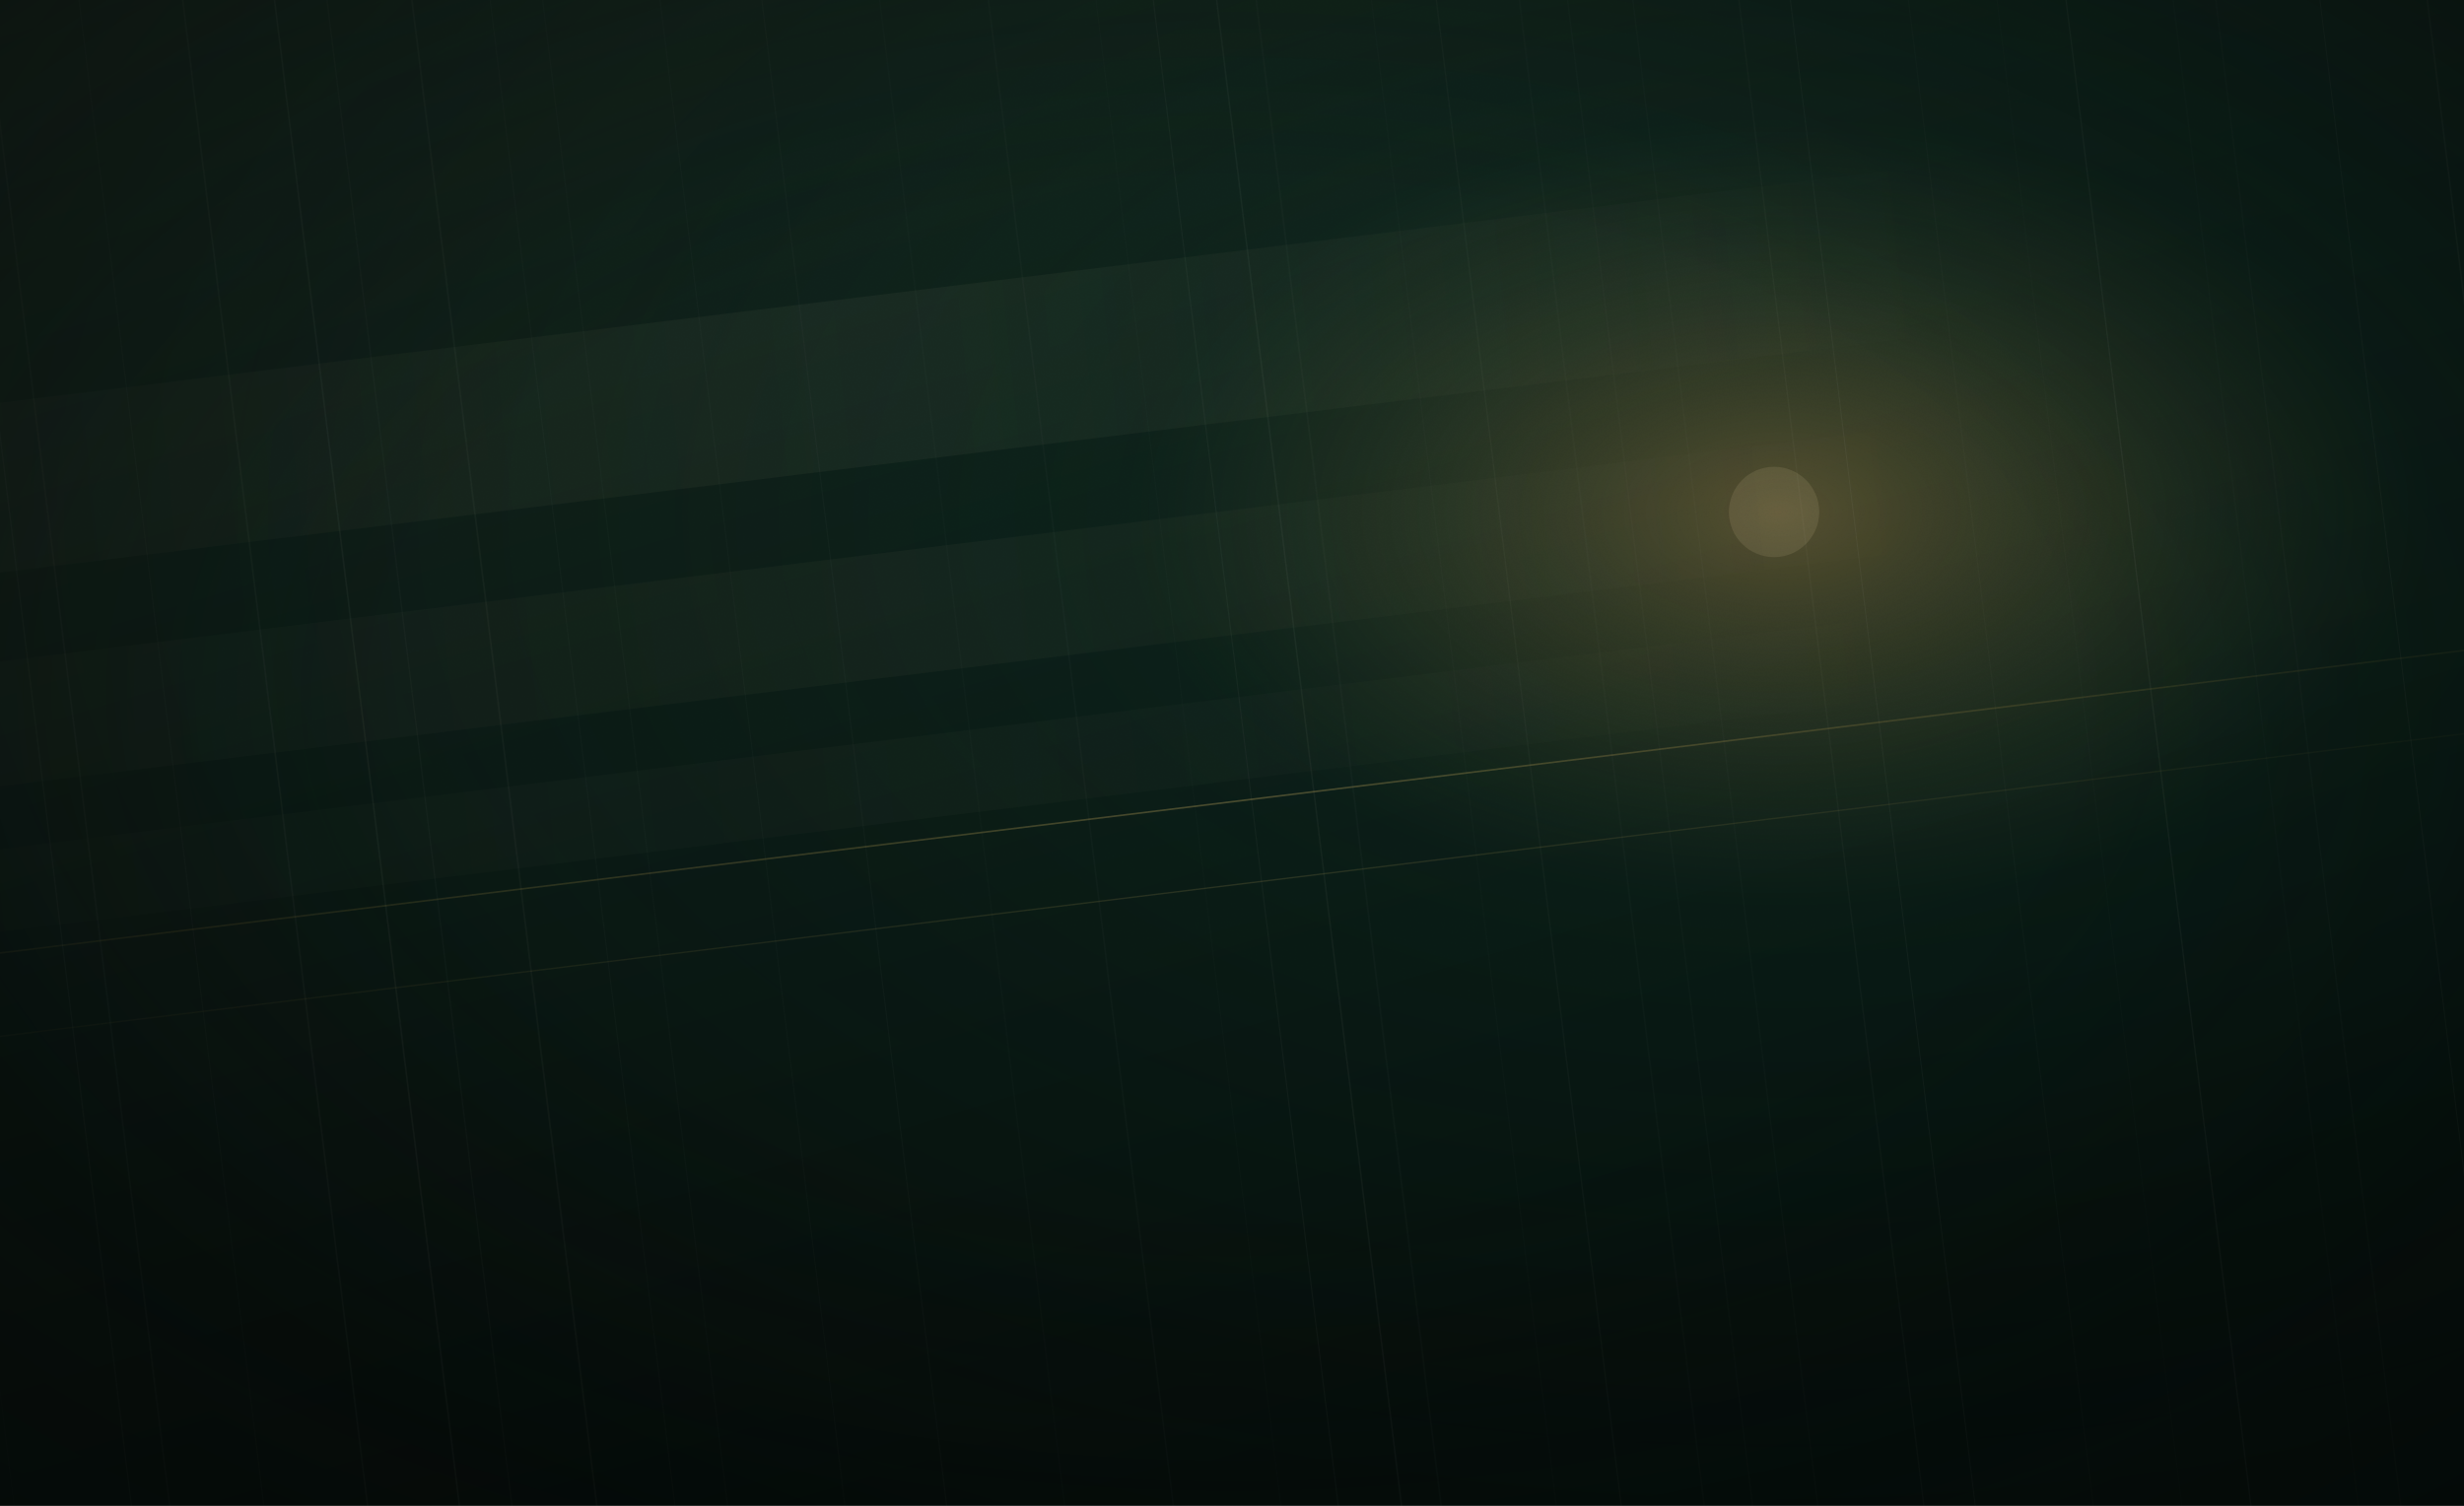
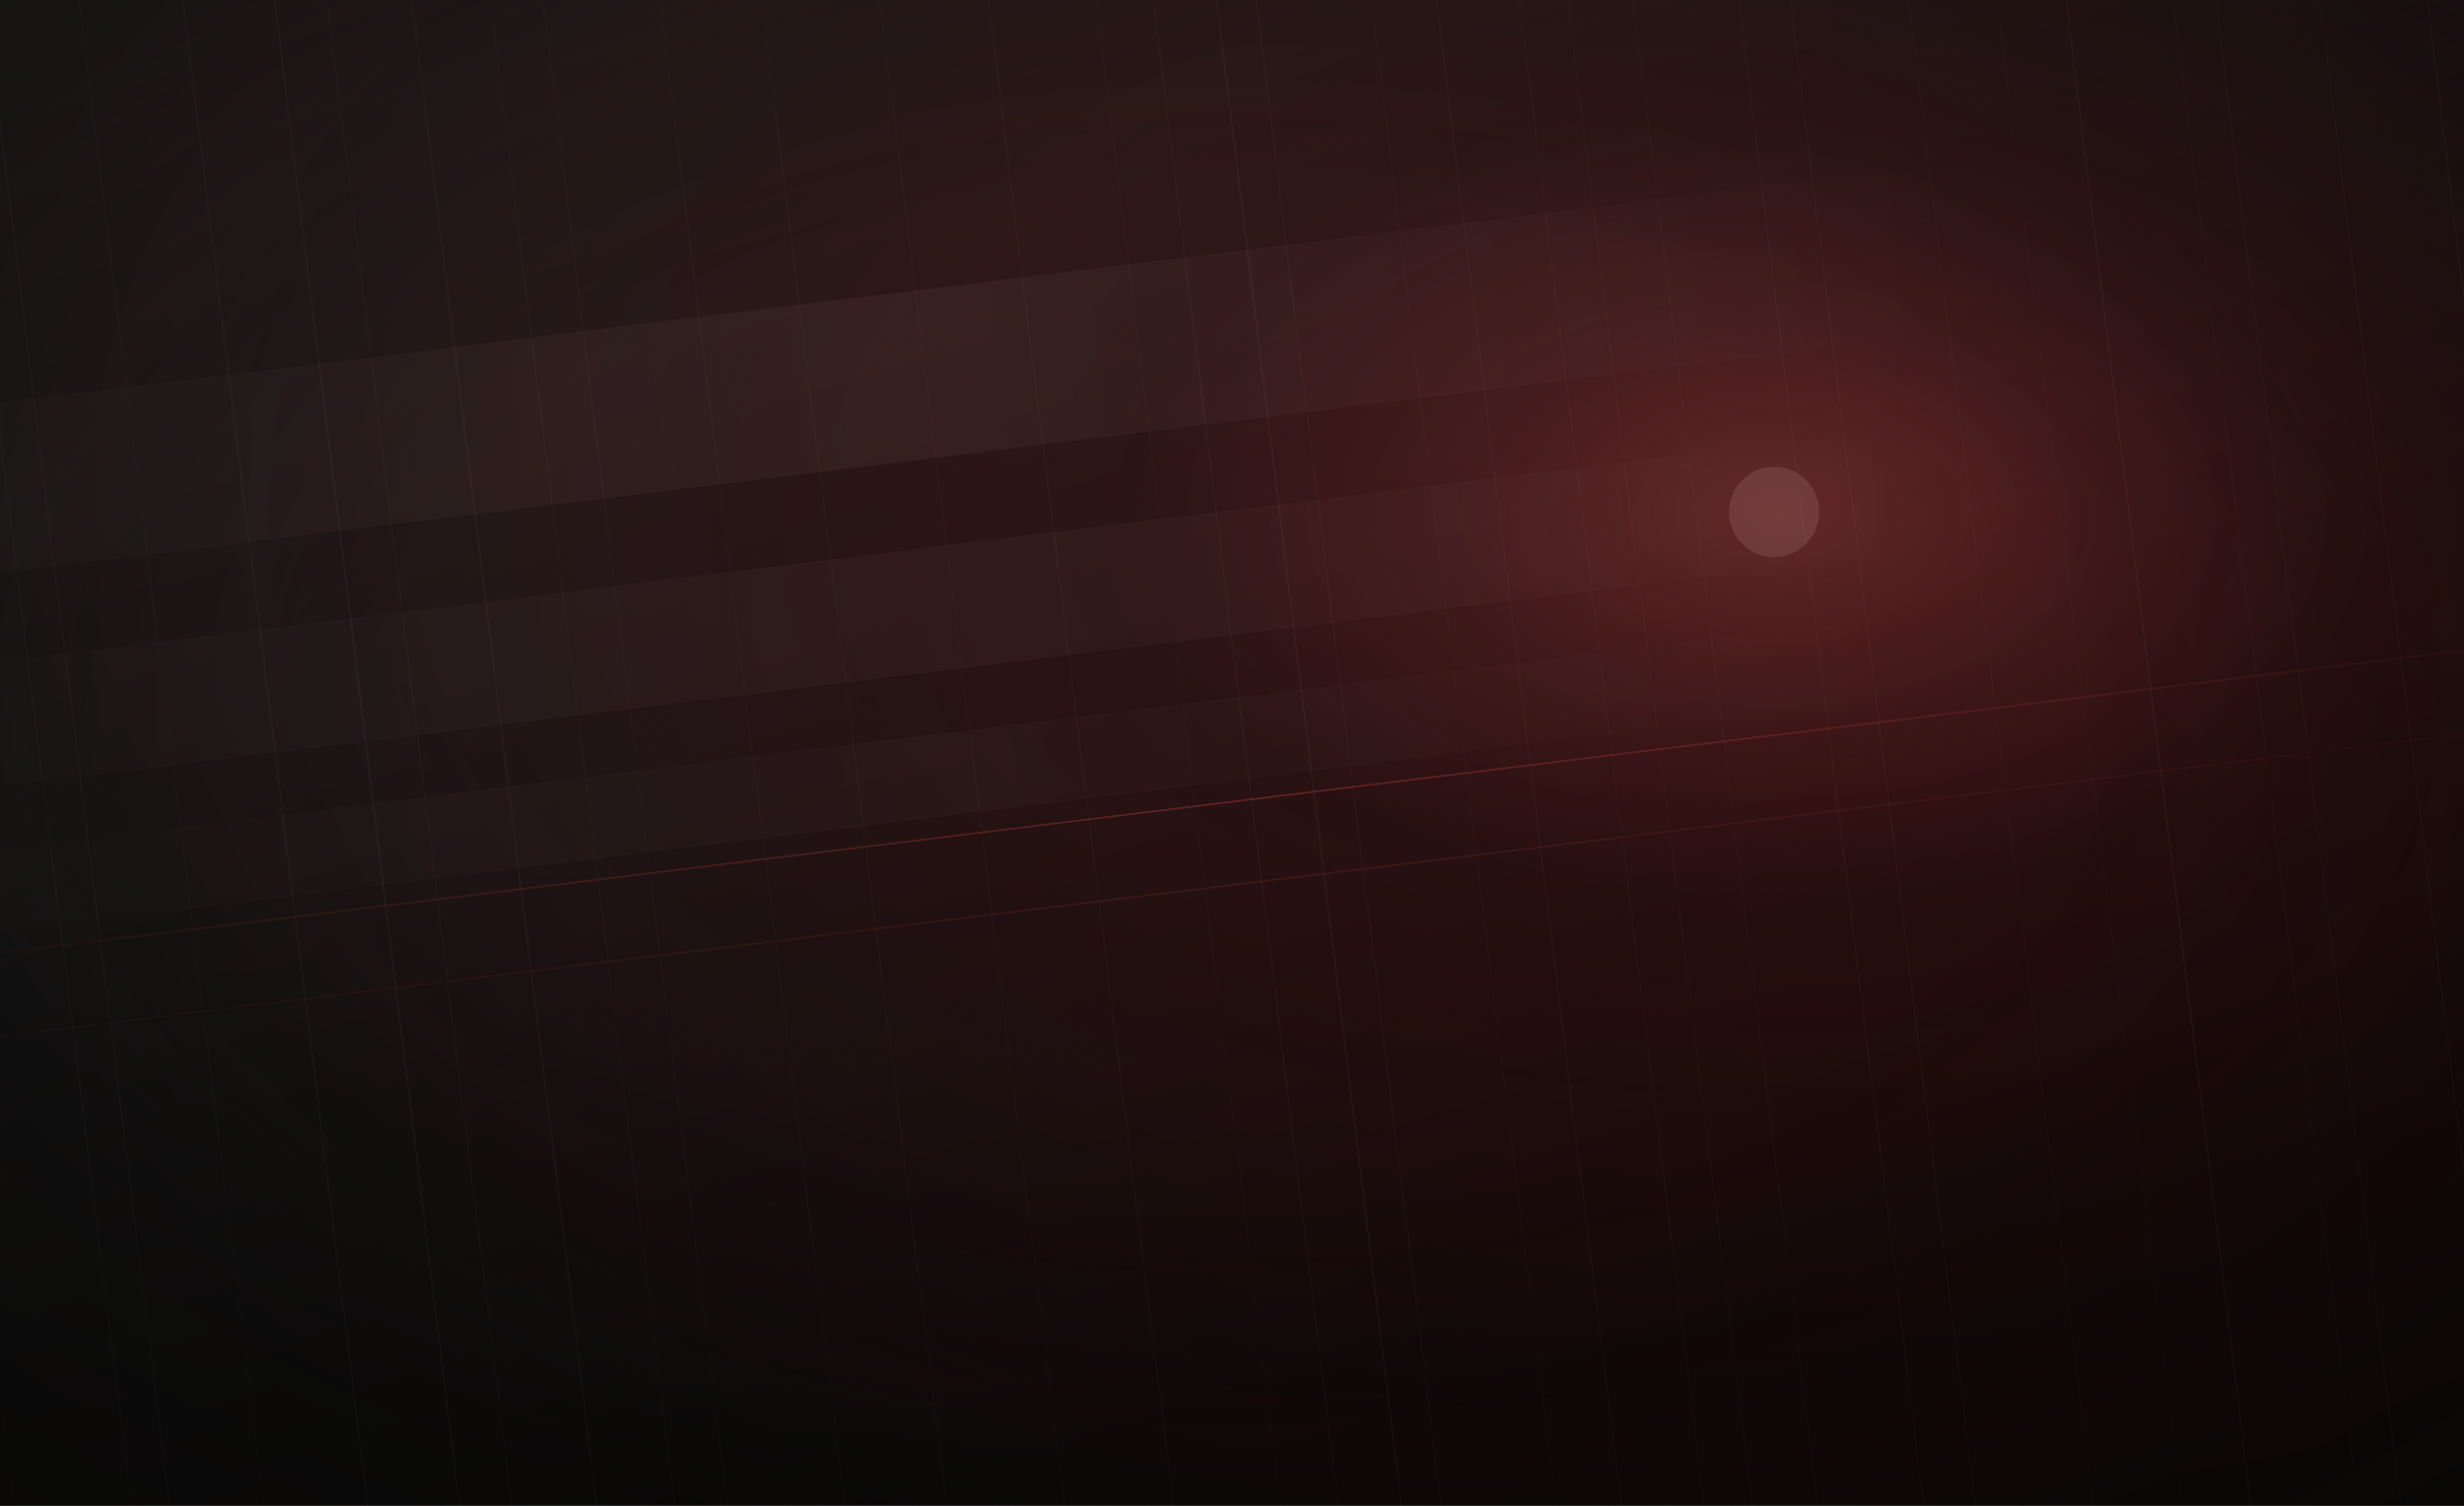
<svg xmlns="http://www.w3.org/2000/svg" viewBox="0 0 1800 1100" width="1800" height="1100" role="presentation" preserveAspectRatio="xMidYMid slice">
  <defs>
    <linearGradient id="ground" x1="0" y1="0" x2="0.49" y2="1">
-       <stop offset="0" stop-color="#142019" />
-       <stop offset="0.5" stop-color="#0A1410" />
-       <stop offset="1" stop-color="#040907" />
+       <stop offset="0" stop-color="#221F1E" />
+       <stop offset="0.5" stop-color="#141414" />
+       <stop offset="1" stop-color="#080706" />
    </linearGradient>
    <radialGradient id="source" cx="0.720" cy="0.340" r="0.82">
-       <stop offset="0" stop-color="#D9B665" stop-opacity="0.36" />
-       <stop offset="0.32" stop-color="#17604A" stop-opacity="0.16" />
-       <stop offset="1" stop-color="#17604A" stop-opacity="0" />
+       <stop offset="0" stop-color="#F04A4E" stop-opacity="0.36" />
+       <stop offset="0.32" stop-color="#A2141A" stop-opacity="0.16" />
+       <stop offset="1" stop-color="#A2141A" stop-opacity="0" />
    </radialGradient>
    <linearGradient id="beam" x1="0" y1="0" x2="1" y2="0">
-       <stop offset="0" stop-color="#F0DCA9" stop-opacity="0" />
-       <stop offset="0.42" stop-color="#F0DCA9" stop-opacity="0.093" />
-       <stop offset="0.72" stop-color="#F0DCA9" stop-opacity="0" />
+       <stop offset="0" stop-color="#FFD9D4" stop-opacity="0" />
+       <stop offset="0.42" stop-color="#FFD9D4" stop-opacity="0.093" />
+       <stop offset="0.72" stop-color="#FFD9D4" stop-opacity="0" />
    </linearGradient>
    <linearGradient id="horizon" x1="0" y1="0" x2="1" y2="0">
-       <stop offset="0" stop-color="#A8842F" stop-opacity="0" />
-       <stop offset="0.5" stop-color="#D9B665" stop-opacity="0.3" />
-       <stop offset="1" stop-color="#A8842F" stop-opacity="0" />
+       <stop offset="0" stop-color="#B8322F" stop-opacity="0" />
+       <stop offset="0.5" stop-color="#F04A4E" stop-opacity="0.3" />
+       <stop offset="1" stop-color="#B8322F" stop-opacity="0" />
    </linearGradient>
    <radialGradient id="vignette" cx="0.5" cy="0.46" r="0.8">
-       <stop offset="0.42" stop-color="#040907" stop-opacity="0" />
-       <stop offset="1" stop-color="#040907" stop-opacity="0.66" />
+       <stop offset="0.42" stop-color="#080706" stop-opacity="0" />
+       <stop offset="1" stop-color="#080706" stop-opacity="0.66" />
    </radialGradient>
    <pattern id="grain" width="180" height="180" patternUnits="userSpaceOnUse">
      <rect width="180" height="180" filter="url(#noise)" />
    </pattern>
    <filter id="noise" x="0" y="0" width="180" height="180">
      <feTurbulence type="fractalNoise" baseFrequency="0.9" numOctaves="3" stitchTiles="stitch" />
      <feColorMatrix type="saturate" values="0" />
    </filter>
    <clipPath id="frame">
      <rect width="1800" height="1100" />
    </clipPath>
  </defs>
  <g clip-path="url(#frame)">
    <rect width="1800" height="1100" fill="url(#ground)" />
    <rect width="1800" height="1100" fill="url(#source)" />
    <g transform="rotate(-7 900.0 550.0)">
-       <line x1="-1056.1" y1="-110.0" x2="-1056.1" y2="1210.0" stroke="#F7F4EC" stroke-width="1.15" opacity="0.018" />
-       <line x1="-1003.2" y1="-110.0" x2="-1003.2" y2="1210.0" stroke="#F7F4EC" stroke-width="0.98" opacity="0.032" />
-       <line x1="-960.1" y1="-110.0" x2="-960.1" y2="1210.0" stroke="#F7F4EC" stroke-width="1.25" opacity="0.028" />
-       <line x1="-894.1" y1="-110.0" x2="-894.1" y2="1210.0" stroke="#F7F4EC" stroke-width="0.88" opacity="0.020" />
-       <line x1="-844.5" y1="-110.0" x2="-844.5" y2="1210.0" stroke="#F7F4EC" stroke-width="0.99" opacity="0.042" />
-       <line x1="-799.4" y1="-110.0" x2="-799.4" y2="1210.0" stroke="#F7F4EC" stroke-width="0.81" opacity="0.017" />
-       <line x1="-738.6" y1="-110.0" x2="-738.6" y2="1210.0" stroke="#F7F4EC" stroke-width="1.10" opacity="0.033" />
-       <line x1="-704.6" y1="-110.0" x2="-704.6" y2="1210.0" stroke="#F7F4EC" stroke-width="1.01" opacity="0.016" />
-       <line x1="-662.8" y1="-110.0" x2="-662.8" y2="1210.0" stroke="#F7F4EC" stroke-width="0.90" opacity="0.018" />
-       <line x1="-590.6" y1="-110.0" x2="-590.6" y2="1210.0" stroke="#F7F4EC" stroke-width="1.15" opacity="0.041" />
-       <line x1="-504.0" y1="-110.0" x2="-504.0" y2="1210.0" stroke="#F7F4EC" stroke-width="0.97" opacity="0.042" />
-       <line x1="-475.8" y1="-110.0" x2="-475.8" y2="1210.0" stroke="#F7F4EC" stroke-width="0.80" opacity="0.039" />
-       <line x1="-404.2" y1="-110.0" x2="-404.2" y2="1210.0" stroke="#F7F4EC" stroke-width="0.95" opacity="0.021" />
-       <line x1="-333.3" y1="-110.0" x2="-333.3" y2="1210.0" stroke="#F7F4EC" stroke-width="0.97" opacity="0.036" />
-       <line x1="-303.0" y1="-110.0" x2="-303.0" y2="1210.0" stroke="#F7F4EC" stroke-width="1.25" opacity="0.048" />
-       <line x1="-268.9" y1="-110.0" x2="-268.9" y2="1210.0" stroke="#F7F4EC" stroke-width="1.30" opacity="0.018" />
-       <line x1="-192.6" y1="-110.0" x2="-192.6" y2="1210.0" stroke="#F7F4EC" stroke-width="0.66" opacity="0.042" />
-       <line x1="-159.7" y1="-110.0" x2="-159.7" y2="1210.0" stroke="#F7F4EC" stroke-width="1.24" opacity="0.025" />
-       <line x1="-93.7" y1="-110.0" x2="-93.7" y2="1210.0" stroke="#F7F4EC" stroke-width="0.81" opacity="0.033" />
-       <line x1="-50.1" y1="-110.0" x2="-50.1" y2="1210.0" stroke="#F7F4EC" stroke-width="0.70" opacity="0.012" />
-       <line x1="35.0" y1="-110.0" x2="35.0" y2="1210.0" stroke="#F7F4EC" stroke-width="0.88" opacity="0.030" />
-       <line x1="62.7" y1="-110.0" x2="62.7" y2="1210.0" stroke="#F7F4EC" stroke-width="1.19" opacity="0.025" />
-       <line x1="131.0" y1="-110.0" x2="131.0" y2="1210.0" stroke="#F7F4EC" stroke-width="0.68" opacity="0.020" />
-       <line x1="206.2" y1="-110.0" x2="206.2" y2="1210.0" stroke="#F7F4EC" stroke-width="1.17" opacity="0.032" />
-       <line x1="272.8" y1="-110.0" x2="272.8" y2="1210.0" stroke="#F7F4EC" stroke-width="1.15" opacity="0.042" />
-       <line x1="310.9" y1="-110.0" x2="310.9" y2="1210.0" stroke="#F7F4EC" stroke-width="0.92" opacity="0.027" />
-       <line x1="372.4" y1="-110.0" x2="372.4" y2="1210.0" stroke="#F7F4EC" stroke-width="1.23" opacity="0.032" />
-       <line x1="429.1" y1="-110.0" x2="429.1" y2="1210.0" stroke="#F7F4EC" stroke-width="0.72" opacity="0.021" />
-       <line x1="467.2" y1="-110.0" x2="467.2" y2="1210.0" stroke="#F7F4EC" stroke-width="0.83" opacity="0.017" />
-       <line x1="552.3" y1="-110.0" x2="552.3" y2="1210.0" stroke="#F7F4EC" stroke-width="0.66" opacity="0.020" />
-       <line x1="626.1" y1="-110.0" x2="626.1" y2="1210.0" stroke="#F7F4EC" stroke-width="0.73" opacity="0.026" />
-       <line x1="711.6" y1="-110.0" x2="711.6" y2="1210.0" stroke="#F7F4EC" stroke-width="1.05" opacity="0.015" />
-       <line x1="790.4" y1="-110.0" x2="790.4" y2="1210.0" stroke="#F7F4EC" stroke-width="1.12" opacity="0.021" />
-       <line x1="868.4" y1="-110.0" x2="868.4" y2="1210.0" stroke="#F7F4EC" stroke-width="0.70" opacity="0.014" />
-       <line x1="910.0" y1="-110.0" x2="910.0" y2="1210.0" stroke="#F7F4EC" stroke-width="0.79" opacity="0.037" />
-       <line x1="955.9" y1="-110.0" x2="955.9" y2="1210.0" stroke="#F7F4EC" stroke-width="1.08" opacity="0.040" />
-       <line x1="984.6" y1="-110.0" x2="984.6" y2="1210.0" stroke="#F7F4EC" stroke-width="1.22" opacity="0.020" />
-       <line x1="1068.1" y1="-110.0" x2="1068.1" y2="1210.0" stroke="#F7F4EC" stroke-width="0.83" opacity="0.015" />
-       <line x1="1115.2" y1="-110.0" x2="1115.2" y2="1210.0" stroke="#F7F4EC" stroke-width="0.95" opacity="0.029" />
-       <line x1="1175.4" y1="-110.0" x2="1175.4" y2="1210.0" stroke="#F7F4EC" stroke-width="1.16" opacity="0.017" />
-       <line x1="1210.4" y1="-110.0" x2="1210.4" y2="1210.0" stroke="#F7F4EC" stroke-width="0.97" opacity="0.017" />
-       <line x1="1257.7" y1="-110.0" x2="1257.7" y2="1210.0" stroke="#F7F4EC" stroke-width="0.95" opacity="0.017" />
-       <line x1="1334.6" y1="-110.0" x2="1334.6" y2="1210.0" stroke="#F7F4EC" stroke-width="0.95" opacity="0.029" />
-       <line x1="1371.9" y1="-110.0" x2="1371.9" y2="1210.0" stroke="#F7F4EC" stroke-width="0.68" opacity="0.041" />
-       <line x1="1457.5" y1="-110.0" x2="1457.5" y2="1210.0" stroke="#F7F4EC" stroke-width="0.70" opacity="0.022" />
-       <line x1="1521.7" y1="-110.0" x2="1521.7" y2="1210.0" stroke="#F7F4EC" stroke-width="0.69" opacity="0.015" />
-       <line x1="1571.8" y1="-110.0" x2="1571.8" y2="1210.0" stroke="#F7F4EC" stroke-width="0.97" opacity="0.043" />
-       <line x1="1649.5" y1="-110.0" x2="1649.5" y2="1210.0" stroke="#F7F4EC" stroke-width="1.04" opacity="0.013" />
-       <line x1="1680.4" y1="-110.0" x2="1680.4" y2="1210.0" stroke="#F7F4EC" stroke-width="1.01" opacity="0.023" />
-       <line x1="1755.9" y1="-110.0" x2="1755.9" y2="1210.0" stroke="#F7F4EC" stroke-width="0.68" opacity="0.040" />
-       <line x1="1833.7" y1="-110.0" x2="1833.7" y2="1210.0" stroke="#F7F4EC" stroke-width="1.15" opacity="0.040" />
-       <line x1="1862.6" y1="-110.0" x2="1862.6" y2="1210.0" stroke="#F7F4EC" stroke-width="0.68" opacity="0.036" />
-       <line x1="1925.3" y1="-110.0" x2="1925.3" y2="1210.0" stroke="#F7F4EC" stroke-width="0.83" opacity="0.027" />
-       <line x1="1984.5" y1="-110.0" x2="1984.5" y2="1210.0" stroke="#F7F4EC" stroke-width="0.91" opacity="0.036" />
-       <line x1="2046.0" y1="-110.0" x2="2046.0" y2="1210.0" stroke="#F7F4EC" stroke-width="0.99" opacity="0.028" />
-       <line x1="2086.3" y1="-110.0" x2="2086.3" y2="1210.0" stroke="#F7F4EC" stroke-width="0.65" opacity="0.021" />
-       <line x1="2170.5" y1="-110.0" x2="2170.5" y2="1210.0" stroke="#F7F4EC" stroke-width="0.88" opacity="0.024" />
-       <line x1="2226.1" y1="-110.0" x2="2226.1" y2="1210.0" stroke="#F7F4EC" stroke-width="1.19" opacity="0.022" />
-       <line x1="2272.9" y1="-110.0" x2="2272.9" y2="1210.0" stroke="#F7F4EC" stroke-width="0.86" opacity="0.040" />
-       <line x1="2347.8" y1="-110.0" x2="2347.8" y2="1210.0" stroke="#F7F4EC" stroke-width="0.77" opacity="0.040" />
-       <line x1="2425.2" y1="-110.0" x2="2425.2" y2="1210.0" stroke="#F7F4EC" stroke-width="0.64" opacity="0.044" />
-       <line x1="2497.1" y1="-110.0" x2="2497.1" y2="1210.0" stroke="#F7F4EC" stroke-width="0.97" opacity="0.015" />
-       <line x1="2535.2" y1="-110.0" x2="2535.2" y2="1210.0" stroke="#F7F4EC" stroke-width="0.96" opacity="0.039" />
-       <line x1="2604.7" y1="-110.0" x2="2604.7" y2="1210.0" stroke="#F7F4EC" stroke-width="1.11" opacity="0.041" />
-       <line x1="2661.1" y1="-110.0" x2="2661.1" y2="1210.0" stroke="#F7F4EC" stroke-width="0.78" opacity="0.018" />
-       <line x1="2705.8" y1="-110.0" x2="2705.8" y2="1210.0" stroke="#F7F4EC" stroke-width="1.12" opacity="0.039" />
-       <line x1="2746.7" y1="-110.0" x2="2746.7" y2="1210.0" stroke="#F7F4EC" stroke-width="1.08" opacity="0.039" />
-       <line x1="2779.0" y1="-110.0" x2="2779.0" y2="1210.0" stroke="#F7F4EC" stroke-width="1.09" opacity="0.041" />
-       <line x1="2850.6" y1="-110.0" x2="2850.6" y2="1210.0" stroke="#F7F4EC" stroke-width="0.62" opacity="0.045" />
-       <line x1="2910.5" y1="-110.0" x2="2910.5" y2="1210.0" stroke="#F7F4EC" stroke-width="0.94" opacity="0.029" />
+       <line x1="-1056.1" y1="-110.0" x2="-1056.1" y2="1210.0" stroke="#F7F5F1" stroke-width="1.15" opacity="0.018" />
+       <line x1="-1003.2" y1="-110.0" x2="-1003.2" y2="1210.0" stroke="#F7F5F1" stroke-width="0.98" opacity="0.032" />
+       <line x1="-960.1" y1="-110.0" x2="-960.1" y2="1210.0" stroke="#F7F5F1" stroke-width="1.25" opacity="0.028" />
+       <line x1="-894.1" y1="-110.0" x2="-894.1" y2="1210.0" stroke="#F7F5F1" stroke-width="0.88" opacity="0.020" />
+       <line x1="-844.5" y1="-110.0" x2="-844.5" y2="1210.0" stroke="#F7F5F1" stroke-width="0.99" opacity="0.042" />
+       <line x1="-799.4" y1="-110.0" x2="-799.4" y2="1210.0" stroke="#F7F5F1" stroke-width="0.81" opacity="0.017" />
+       <line x1="-738.6" y1="-110.0" x2="-738.6" y2="1210.0" stroke="#F7F5F1" stroke-width="1.10" opacity="0.033" />
+       <line x1="-704.6" y1="-110.0" x2="-704.6" y2="1210.0" stroke="#F7F5F1" stroke-width="1.01" opacity="0.016" />
+       <line x1="-662.8" y1="-110.0" x2="-662.8" y2="1210.0" stroke="#F7F5F1" stroke-width="0.90" opacity="0.018" />
+       <line x1="-590.6" y1="-110.0" x2="-590.6" y2="1210.0" stroke="#F7F5F1" stroke-width="1.15" opacity="0.041" />
+       <line x1="-504.0" y1="-110.0" x2="-504.0" y2="1210.0" stroke="#F7F5F1" stroke-width="0.97" opacity="0.042" />
+       <line x1="-475.8" y1="-110.0" x2="-475.8" y2="1210.0" stroke="#F7F5F1" stroke-width="0.80" opacity="0.039" />
+       <line x1="-404.2" y1="-110.0" x2="-404.2" y2="1210.0" stroke="#F7F5F1" stroke-width="0.95" opacity="0.021" />
+       <line x1="-333.3" y1="-110.0" x2="-333.3" y2="1210.0" stroke="#F7F5F1" stroke-width="0.97" opacity="0.036" />
+       <line x1="-303.0" y1="-110.0" x2="-303.0" y2="1210.0" stroke="#F7F5F1" stroke-width="1.25" opacity="0.048" />
+       <line x1="-268.9" y1="-110.0" x2="-268.9" y2="1210.0" stroke="#F7F5F1" stroke-width="1.30" opacity="0.018" />
+       <line x1="-192.6" y1="-110.0" x2="-192.6" y2="1210.0" stroke="#F7F5F1" stroke-width="0.66" opacity="0.042" />
+       <line x1="-159.7" y1="-110.0" x2="-159.7" y2="1210.0" stroke="#F7F5F1" stroke-width="1.24" opacity="0.025" />
+       <line x1="-93.7" y1="-110.0" x2="-93.7" y2="1210.0" stroke="#F7F5F1" stroke-width="0.81" opacity="0.033" />
+       <line x1="-50.1" y1="-110.0" x2="-50.1" y2="1210.0" stroke="#F7F5F1" stroke-width="0.70" opacity="0.012" />
+       <line x1="35.0" y1="-110.0" x2="35.0" y2="1210.0" stroke="#F7F5F1" stroke-width="0.88" opacity="0.030" />
+       <line x1="62.7" y1="-110.0" x2="62.7" y2="1210.0" stroke="#F7F5F1" stroke-width="1.19" opacity="0.025" />
+       <line x1="131.0" y1="-110.0" x2="131.0" y2="1210.0" stroke="#F7F5F1" stroke-width="0.68" opacity="0.020" />
+       <line x1="206.2" y1="-110.0" x2="206.2" y2="1210.0" stroke="#F7F5F1" stroke-width="1.17" opacity="0.032" />
+       <line x1="272.8" y1="-110.0" x2="272.8" y2="1210.0" stroke="#F7F5F1" stroke-width="1.15" opacity="0.042" />
+       <line x1="310.9" y1="-110.0" x2="310.9" y2="1210.0" stroke="#F7F5F1" stroke-width="0.92" opacity="0.027" />
+       <line x1="372.4" y1="-110.0" x2="372.4" y2="1210.0" stroke="#F7F5F1" stroke-width="1.23" opacity="0.032" />
+       <line x1="429.1" y1="-110.0" x2="429.1" y2="1210.0" stroke="#F7F5F1" stroke-width="0.72" opacity="0.021" />
+       <line x1="467.2" y1="-110.0" x2="467.2" y2="1210.0" stroke="#F7F5F1" stroke-width="0.83" opacity="0.017" />
+       <line x1="552.3" y1="-110.0" x2="552.3" y2="1210.0" stroke="#F7F5F1" stroke-width="0.66" opacity="0.020" />
+       <line x1="626.1" y1="-110.0" x2="626.1" y2="1210.0" stroke="#F7F5F1" stroke-width="0.73" opacity="0.026" />
+       <line x1="711.6" y1="-110.0" x2="711.6" y2="1210.0" stroke="#F7F5F1" stroke-width="1.05" opacity="0.015" />
+       <line x1="790.4" y1="-110.0" x2="790.4" y2="1210.0" stroke="#F7F5F1" stroke-width="1.12" opacity="0.021" />
+       <line x1="868.4" y1="-110.0" x2="868.4" y2="1210.0" stroke="#F7F5F1" stroke-width="0.70" opacity="0.014" />
+       <line x1="910.0" y1="-110.0" x2="910.0" y2="1210.0" stroke="#F7F5F1" stroke-width="0.79" opacity="0.037" />
+       <line x1="955.9" y1="-110.0" x2="955.9" y2="1210.0" stroke="#F7F5F1" stroke-width="1.08" opacity="0.040" />
+       <line x1="984.6" y1="-110.0" x2="984.6" y2="1210.0" stroke="#F7F5F1" stroke-width="1.22" opacity="0.020" />
+       <line x1="1068.1" y1="-110.0" x2="1068.1" y2="1210.0" stroke="#F7F5F1" stroke-width="0.83" opacity="0.015" />
+       <line x1="1115.2" y1="-110.0" x2="1115.2" y2="1210.0" stroke="#F7F5F1" stroke-width="0.95" opacity="0.029" />
+       <line x1="1175.4" y1="-110.0" x2="1175.4" y2="1210.0" stroke="#F7F5F1" stroke-width="1.16" opacity="0.017" />
+       <line x1="1210.4" y1="-110.0" x2="1210.4" y2="1210.0" stroke="#F7F5F1" stroke-width="0.97" opacity="0.017" />
+       <line x1="1257.7" y1="-110.0" x2="1257.7" y2="1210.0" stroke="#F7F5F1" stroke-width="0.95" opacity="0.017" />
+       <line x1="1334.6" y1="-110.0" x2="1334.6" y2="1210.0" stroke="#F7F5F1" stroke-width="0.95" opacity="0.029" />
+       <line x1="1371.9" y1="-110.0" x2="1371.9" y2="1210.0" stroke="#F7F5F1" stroke-width="0.68" opacity="0.041" />
+       <line x1="1457.5" y1="-110.0" x2="1457.5" y2="1210.0" stroke="#F7F5F1" stroke-width="0.70" opacity="0.022" />
+       <line x1="1521.7" y1="-110.0" x2="1521.7" y2="1210.0" stroke="#F7F5F1" stroke-width="0.69" opacity="0.015" />
+       <line x1="1571.8" y1="-110.0" x2="1571.8" y2="1210.0" stroke="#F7F5F1" stroke-width="0.97" opacity="0.043" />
+       <line x1="1649.5" y1="-110.0" x2="1649.5" y2="1210.0" stroke="#F7F5F1" stroke-width="1.04" opacity="0.013" />
+       <line x1="1680.4" y1="-110.0" x2="1680.4" y2="1210.0" stroke="#F7F5F1" stroke-width="1.01" opacity="0.023" />
+       <line x1="1755.9" y1="-110.0" x2="1755.9" y2="1210.0" stroke="#F7F5F1" stroke-width="0.68" opacity="0.040" />
+       <line x1="1833.7" y1="-110.0" x2="1833.7" y2="1210.0" stroke="#F7F5F1" stroke-width="1.15" opacity="0.040" />
+       <line x1="1862.6" y1="-110.0" x2="1862.6" y2="1210.0" stroke="#F7F5F1" stroke-width="0.68" opacity="0.036" />
+       <line x1="1925.3" y1="-110.0" x2="1925.3" y2="1210.0" stroke="#F7F5F1" stroke-width="0.83" opacity="0.027" />
+       <line x1="1984.5" y1="-110.0" x2="1984.5" y2="1210.0" stroke="#F7F5F1" stroke-width="0.91" opacity="0.036" />
+       <line x1="2046.0" y1="-110.0" x2="2046.0" y2="1210.0" stroke="#F7F5F1" stroke-width="0.99" opacity="0.028" />
+       <line x1="2086.3" y1="-110.0" x2="2086.3" y2="1210.0" stroke="#F7F5F1" stroke-width="0.65" opacity="0.021" />
+       <line x1="2170.5" y1="-110.0" x2="2170.5" y2="1210.0" stroke="#F7F5F1" stroke-width="0.88" opacity="0.024" />
+       <line x1="2226.1" y1="-110.0" x2="2226.1" y2="1210.0" stroke="#F7F5F1" stroke-width="1.19" opacity="0.022" />
+       <line x1="2272.9" y1="-110.0" x2="2272.9" y2="1210.0" stroke="#F7F5F1" stroke-width="0.86" opacity="0.040" />
+       <line x1="2347.8" y1="-110.0" x2="2347.8" y2="1210.0" stroke="#F7F5F1" stroke-width="0.77" opacity="0.040" />
+       <line x1="2425.2" y1="-110.0" x2="2425.2" y2="1210.0" stroke="#F7F5F1" stroke-width="0.64" opacity="0.044" />
+       <line x1="2497.1" y1="-110.0" x2="2497.1" y2="1210.0" stroke="#F7F5F1" stroke-width="0.97" opacity="0.015" />
+       <line x1="2535.2" y1="-110.0" x2="2535.2" y2="1210.0" stroke="#F7F5F1" stroke-width="0.96" opacity="0.039" />
+       <line x1="2604.7" y1="-110.0" x2="2604.7" y2="1210.0" stroke="#F7F5F1" stroke-width="1.11" opacity="0.041" />
+       <line x1="2661.1" y1="-110.0" x2="2661.1" y2="1210.0" stroke="#F7F5F1" stroke-width="0.78" opacity="0.018" />
+       <line x1="2705.8" y1="-110.0" x2="2705.8" y2="1210.0" stroke="#F7F5F1" stroke-width="1.12" opacity="0.039" />
+       <line x1="2746.7" y1="-110.0" x2="2746.7" y2="1210.0" stroke="#F7F5F1" stroke-width="1.08" opacity="0.039" />
+       <line x1="2779.0" y1="-110.0" x2="2779.0" y2="1210.0" stroke="#F7F5F1" stroke-width="1.09" opacity="0.041" />
+       <line x1="2850.6" y1="-110.0" x2="2850.6" y2="1210.0" stroke="#F7F5F1" stroke-width="0.62" opacity="0.045" />
+       <line x1="2910.5" y1="-110.0" x2="2910.5" y2="1210.0" stroke="#F7F5F1" stroke-width="0.94" opacity="0.029" />
      <rect x="-360.0" y="186.5" width="2520.0" height="123.1" fill="url(#beam)" opacity="0.50" />
      <rect x="-360.0" y="374.0" width="2520.0" height="90.6" fill="url(#beam)" opacity="0.37" />
      <rect x="-360.0" y="510.0" width="2520.0" height="60.2" fill="url(#beam)" opacity="0.24" />
      <rect x="-360.0" y="584.8" width="2520.0" height="1.2" fill="url(#horizon)" />
      <rect x="-360.0" y="645.3" width="2520.0" height="1" fill="url(#horizon)" opacity="0.5" />
    </g>
-     <circle cx="1296.0" cy="374.0" r="33.0" fill="#F0DCA9" opacity="0.110" />
+     <circle cx="1296.0" cy="374.0" r="33.0" fill="#FFD9D4" opacity="0.110" />
    <rect width="1800" height="1100" fill="url(#vignette)" />
    <rect width="1800" height="1100" fill="url(#grain)" opacity="0.05" style="mix-blend-mode:overlay" />
  </g>
</svg>
